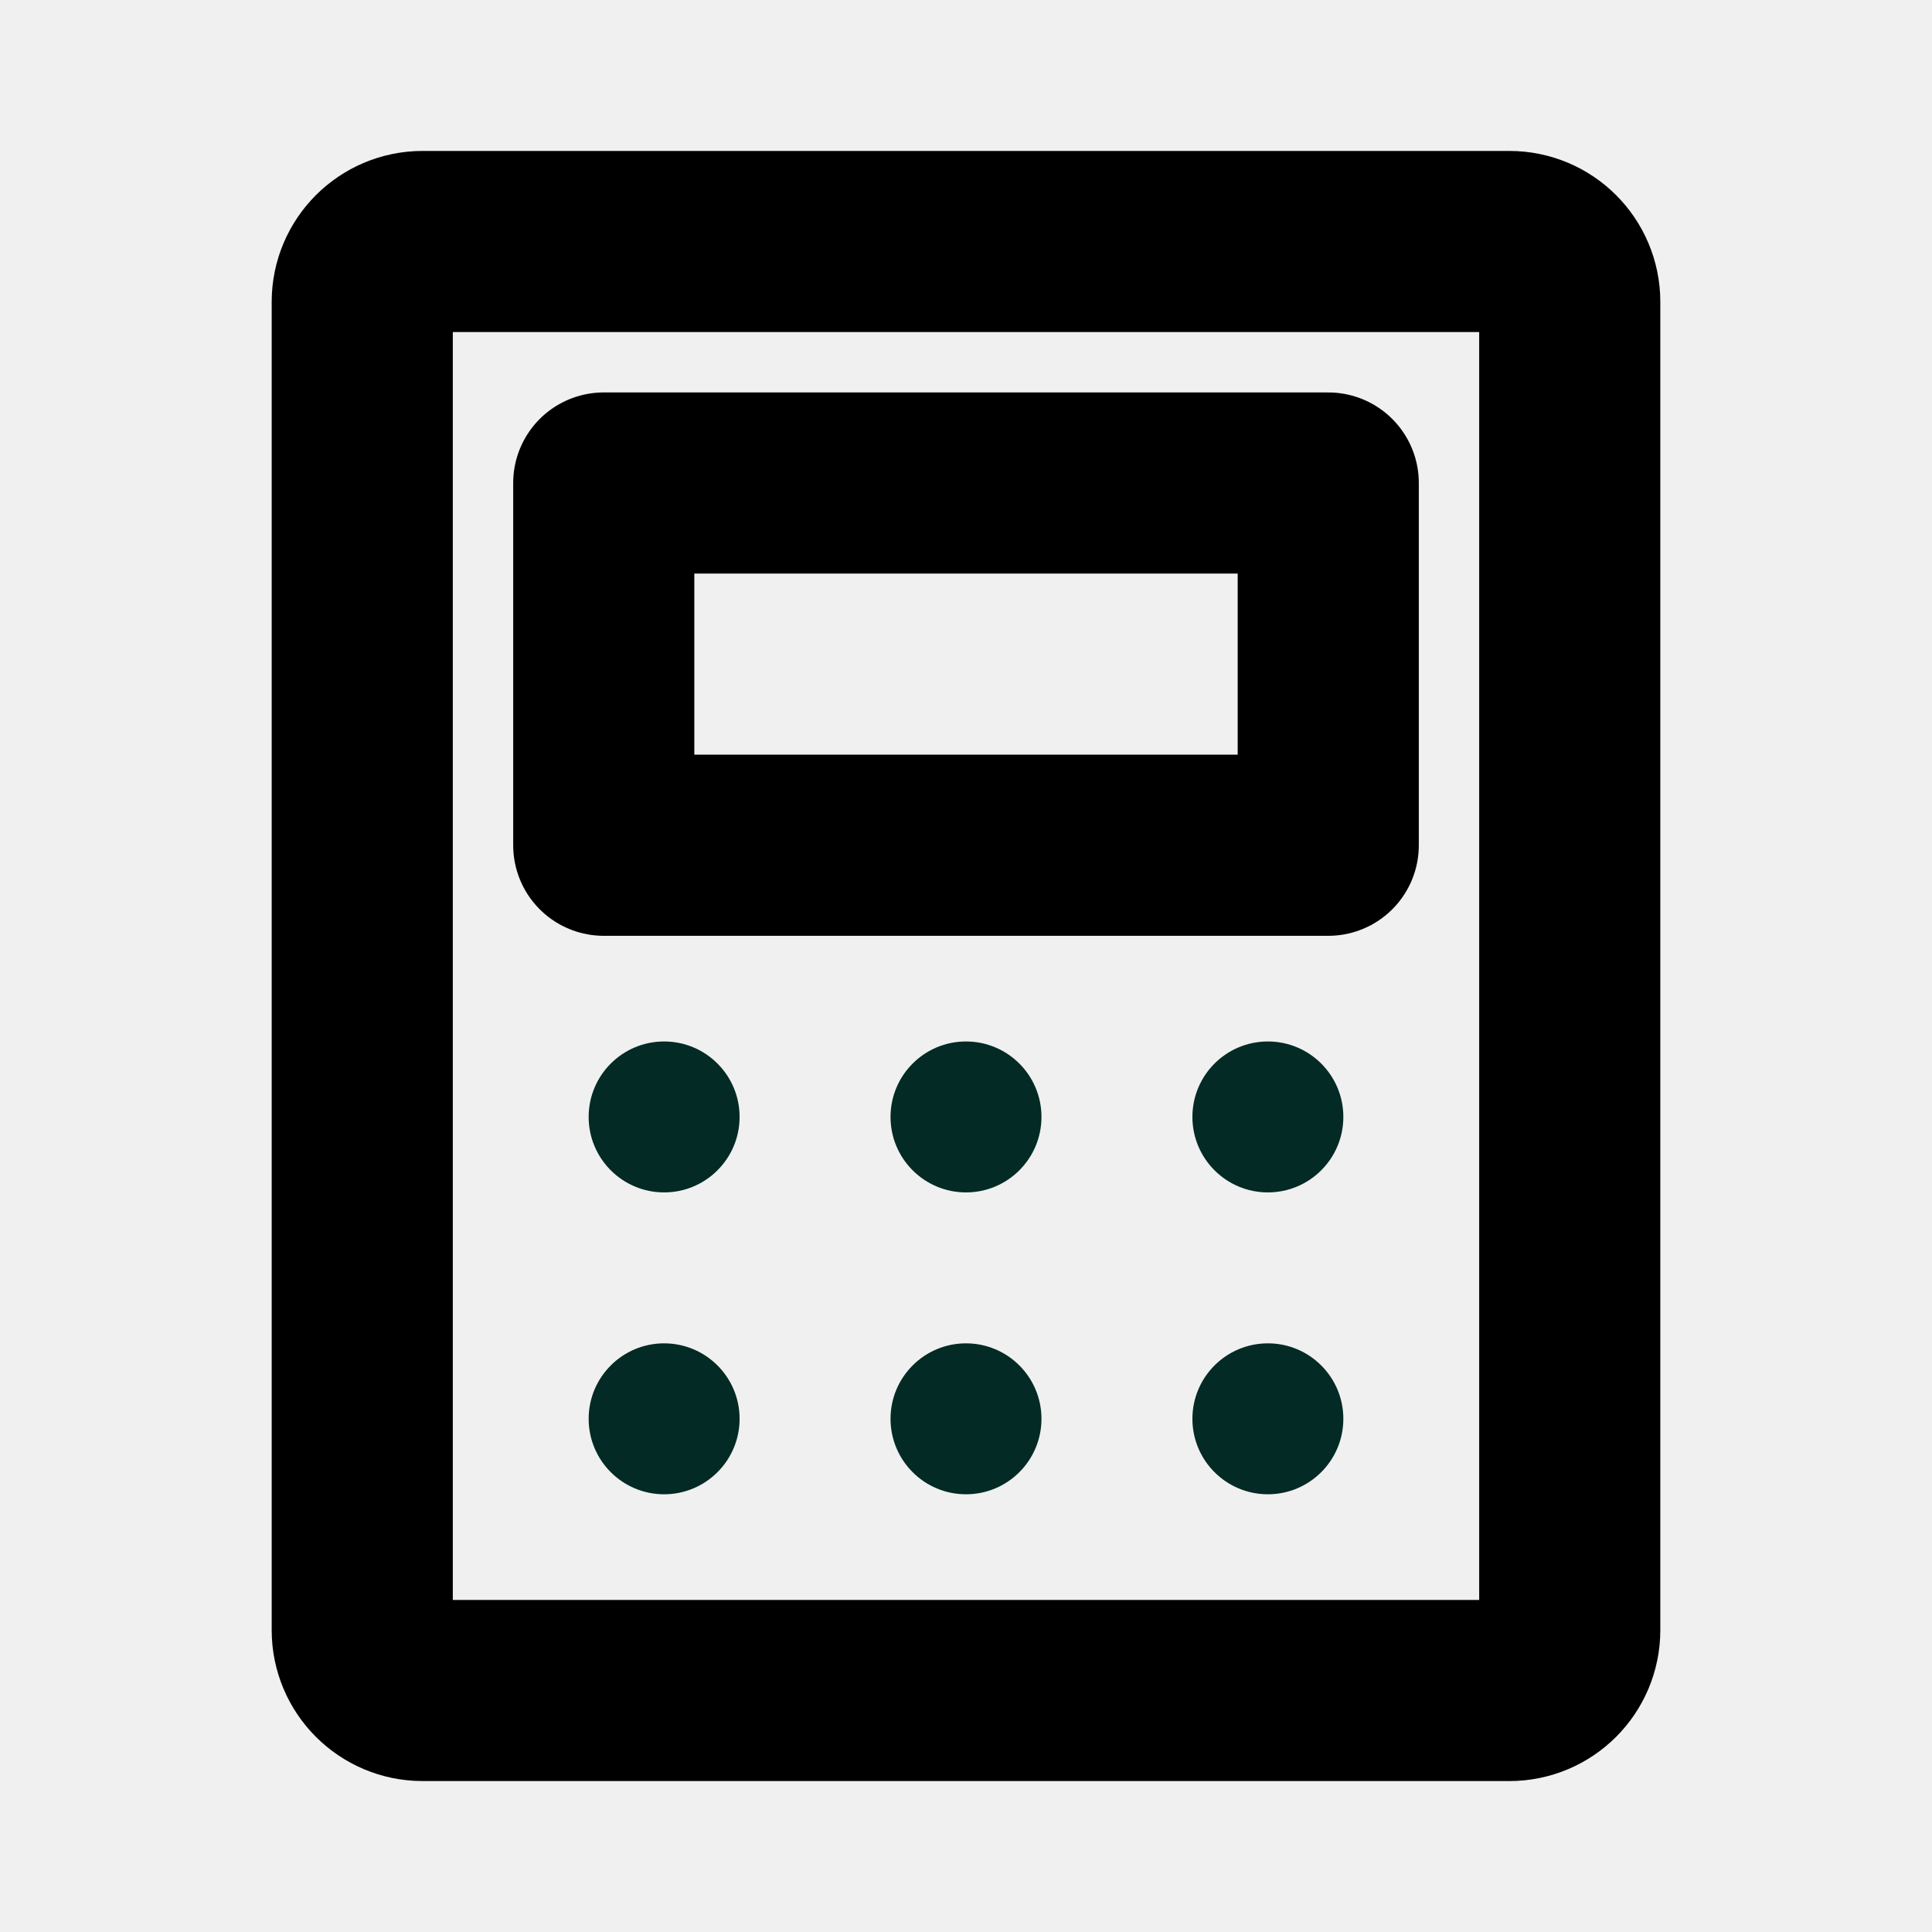
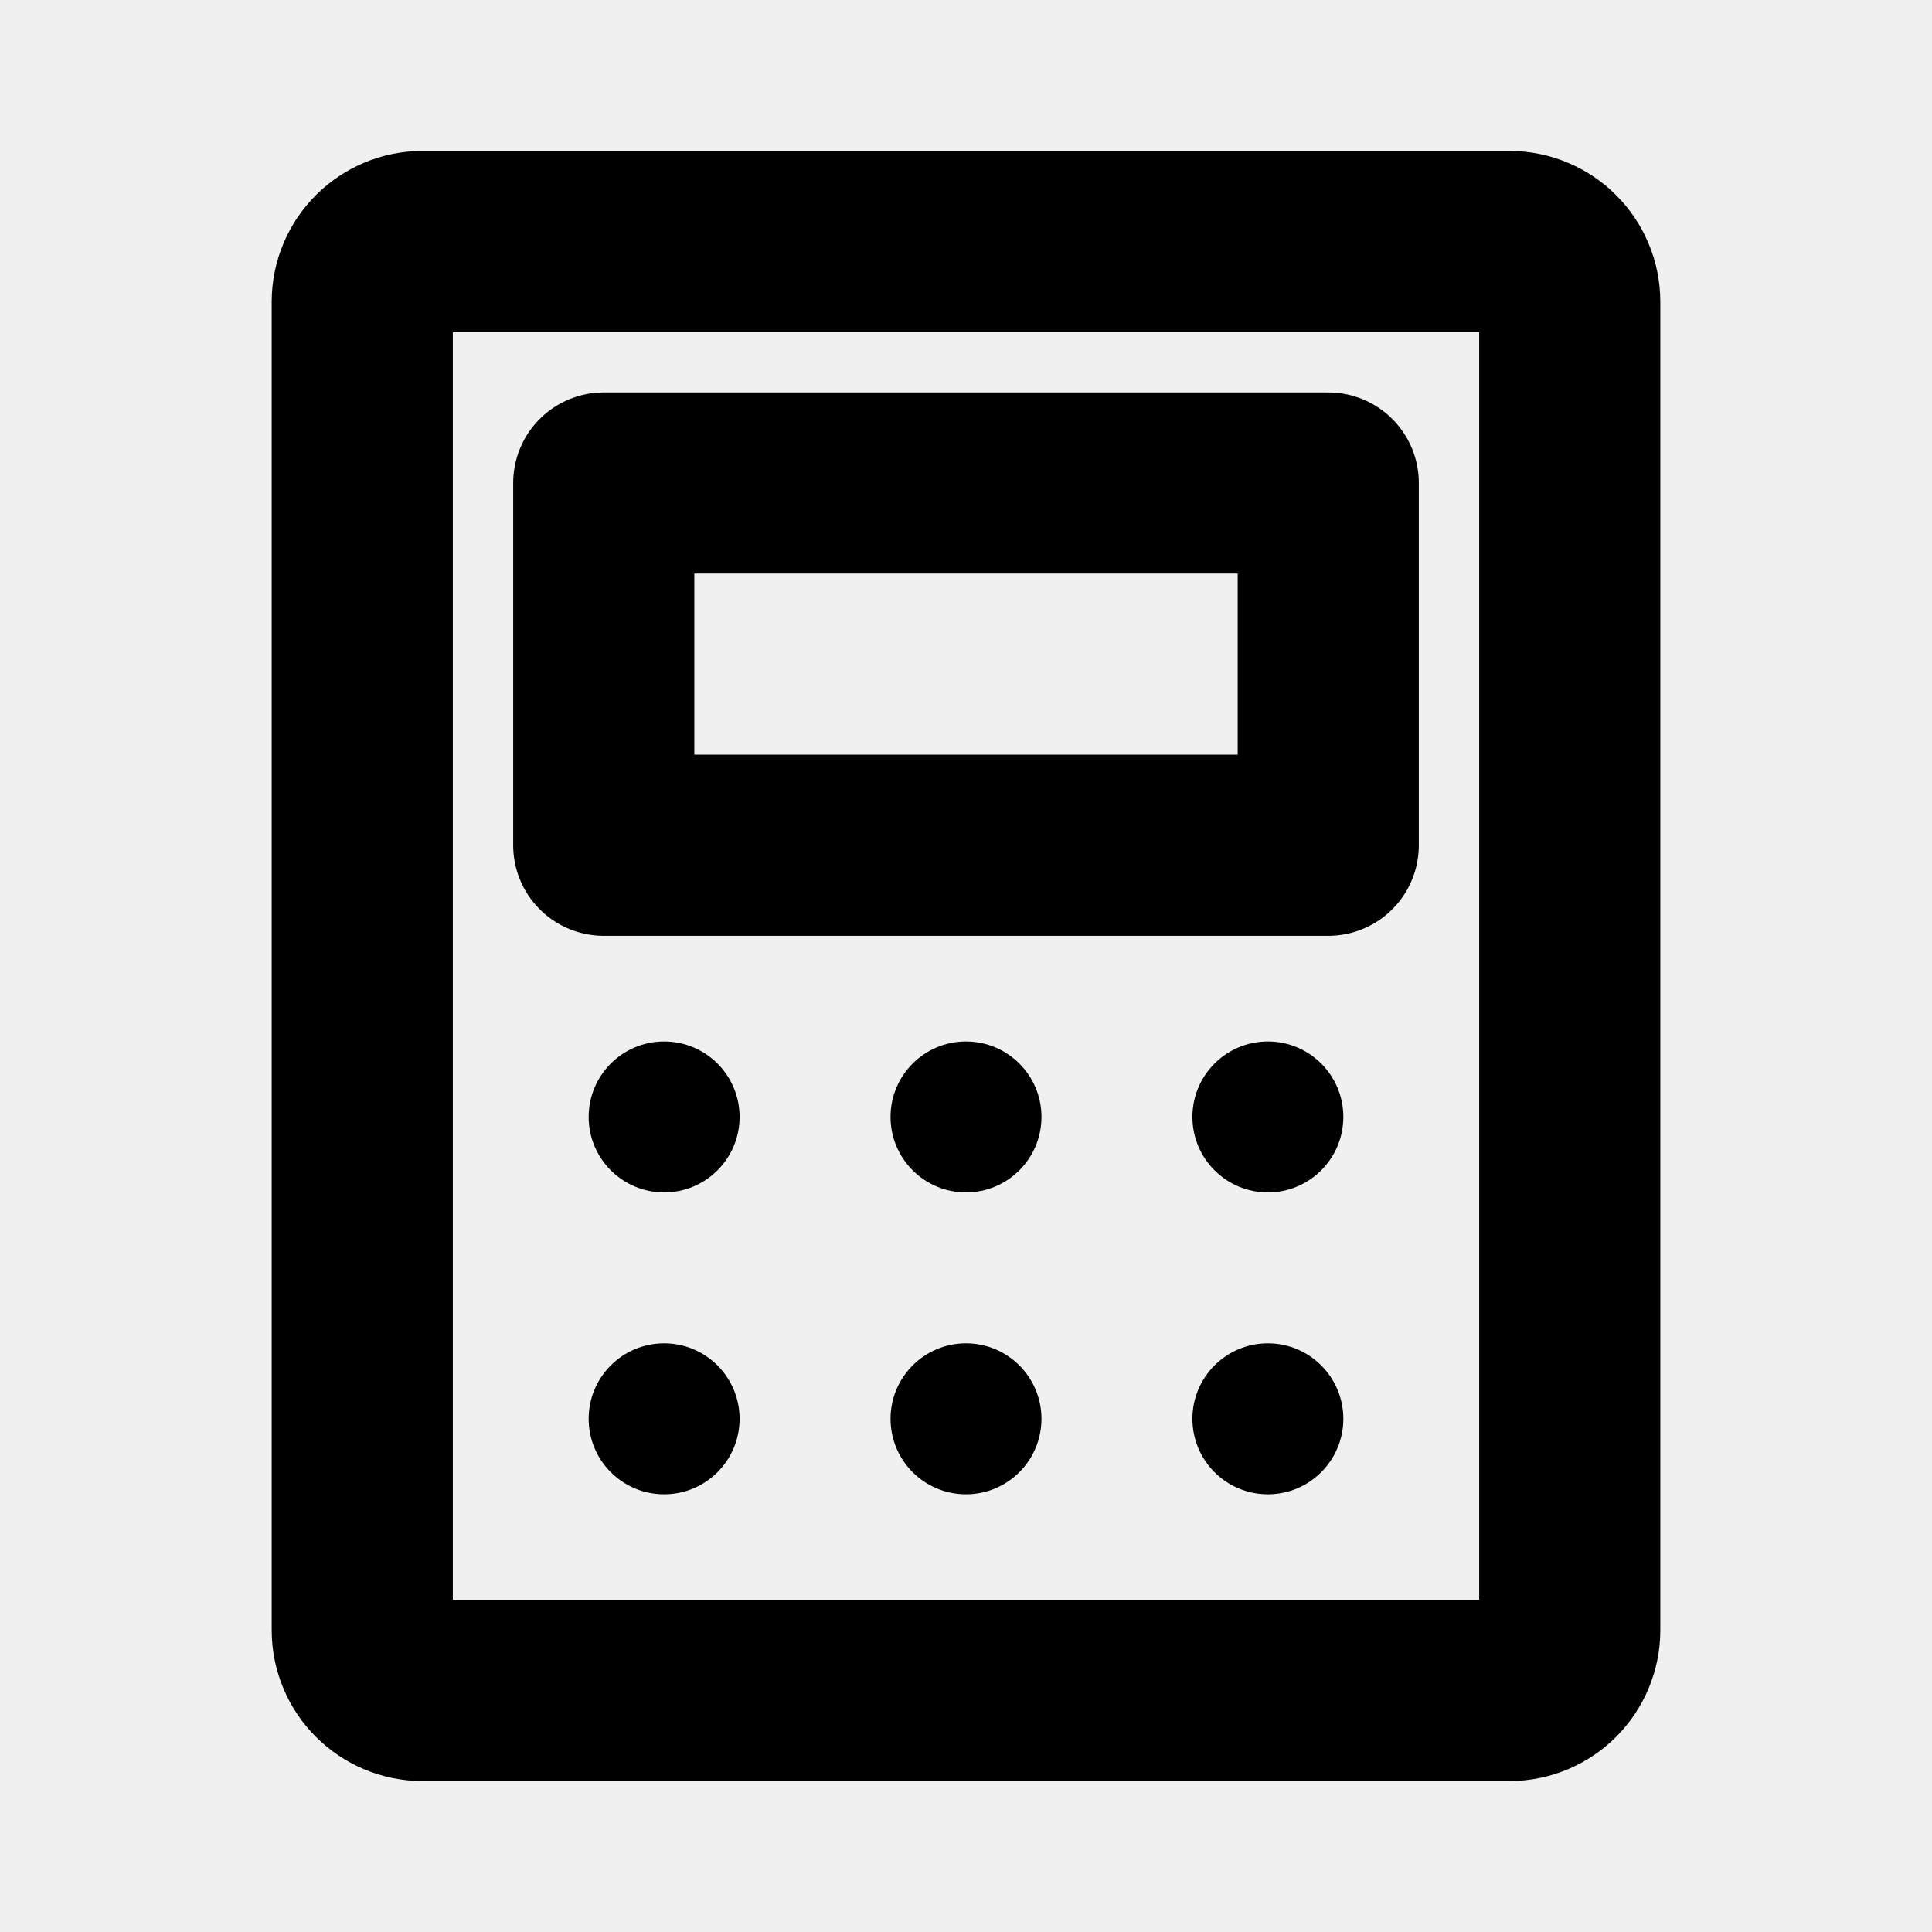
<svg xmlns="http://www.w3.org/2000/svg" width="1em" height="1em" fill="none" viewBox="0 0 16 16">
  <g clip-path="url(#a)">
    <path stroke="currentColor" stroke-linecap="round" stroke-linejoin="round" stroke-width="1.5" d="M11 4H5v3h6V4Z" />
    <path stroke="currentColor" stroke-linecap="round" stroke-linejoin="round" stroke-width="1.5" d="M13 13.5v-11a.5.5 0 0 0-.5-.5h-9a.5.5 0 0 0-.5.5v11a.5.5 0 0 0 .5.5h9a.5.5 0 0 0 .5-.5Z" />
-     <path fill="#032A24" d="M5.5 9.875a.625.625 0 1 0 0-1.25.625.625 0 0 0 0 1.25Zm2.5 0a.625.625 0 1 0 0-1.25.625.625 0 0 0 0 1.25Zm2.5 0a.625.625 0 1 0 0-1.25.625.625 0 0 0 0 1.25Zm-5 2.5a.625.625 0 1 0 0-1.25.625.625 0 0 0 0 1.25Zm2.5 0a.625.625 0 1 0 0-1.25.625.625 0 0 0 0 1.25Zm2.5 0a.625.625 0 1 0 0-1.25.625.625 0 0 0 0 1.25Z" />
+     <path fill="currentColor" d="M5.5 9.875a.625.625 0 1 0 0-1.25.625.625 0 0 0 0 1.25Zm2.5 0a.625.625 0 1 0 0-1.25.625.625 0 0 0 0 1.25Zm2.5 0a.625.625 0 1 0 0-1.25.625.625 0 0 0 0 1.25Zm-5 2.5a.625.625 0 1 0 0-1.25.625.625 0 0 0 0 1.25Zm2.5 0a.625.625 0 1 0 0-1.25.625.625 0 0 0 0 1.25Zm2.5 0a.625.625 0 1 0 0-1.25.625.625 0 0 0 0 1.25Z" />
  </g>
  <defs>
    <clipPath id="a">
      <path fill="#fff" d="M0 0h16v16H0z" />
    </clipPath>
  </defs>
</svg>
